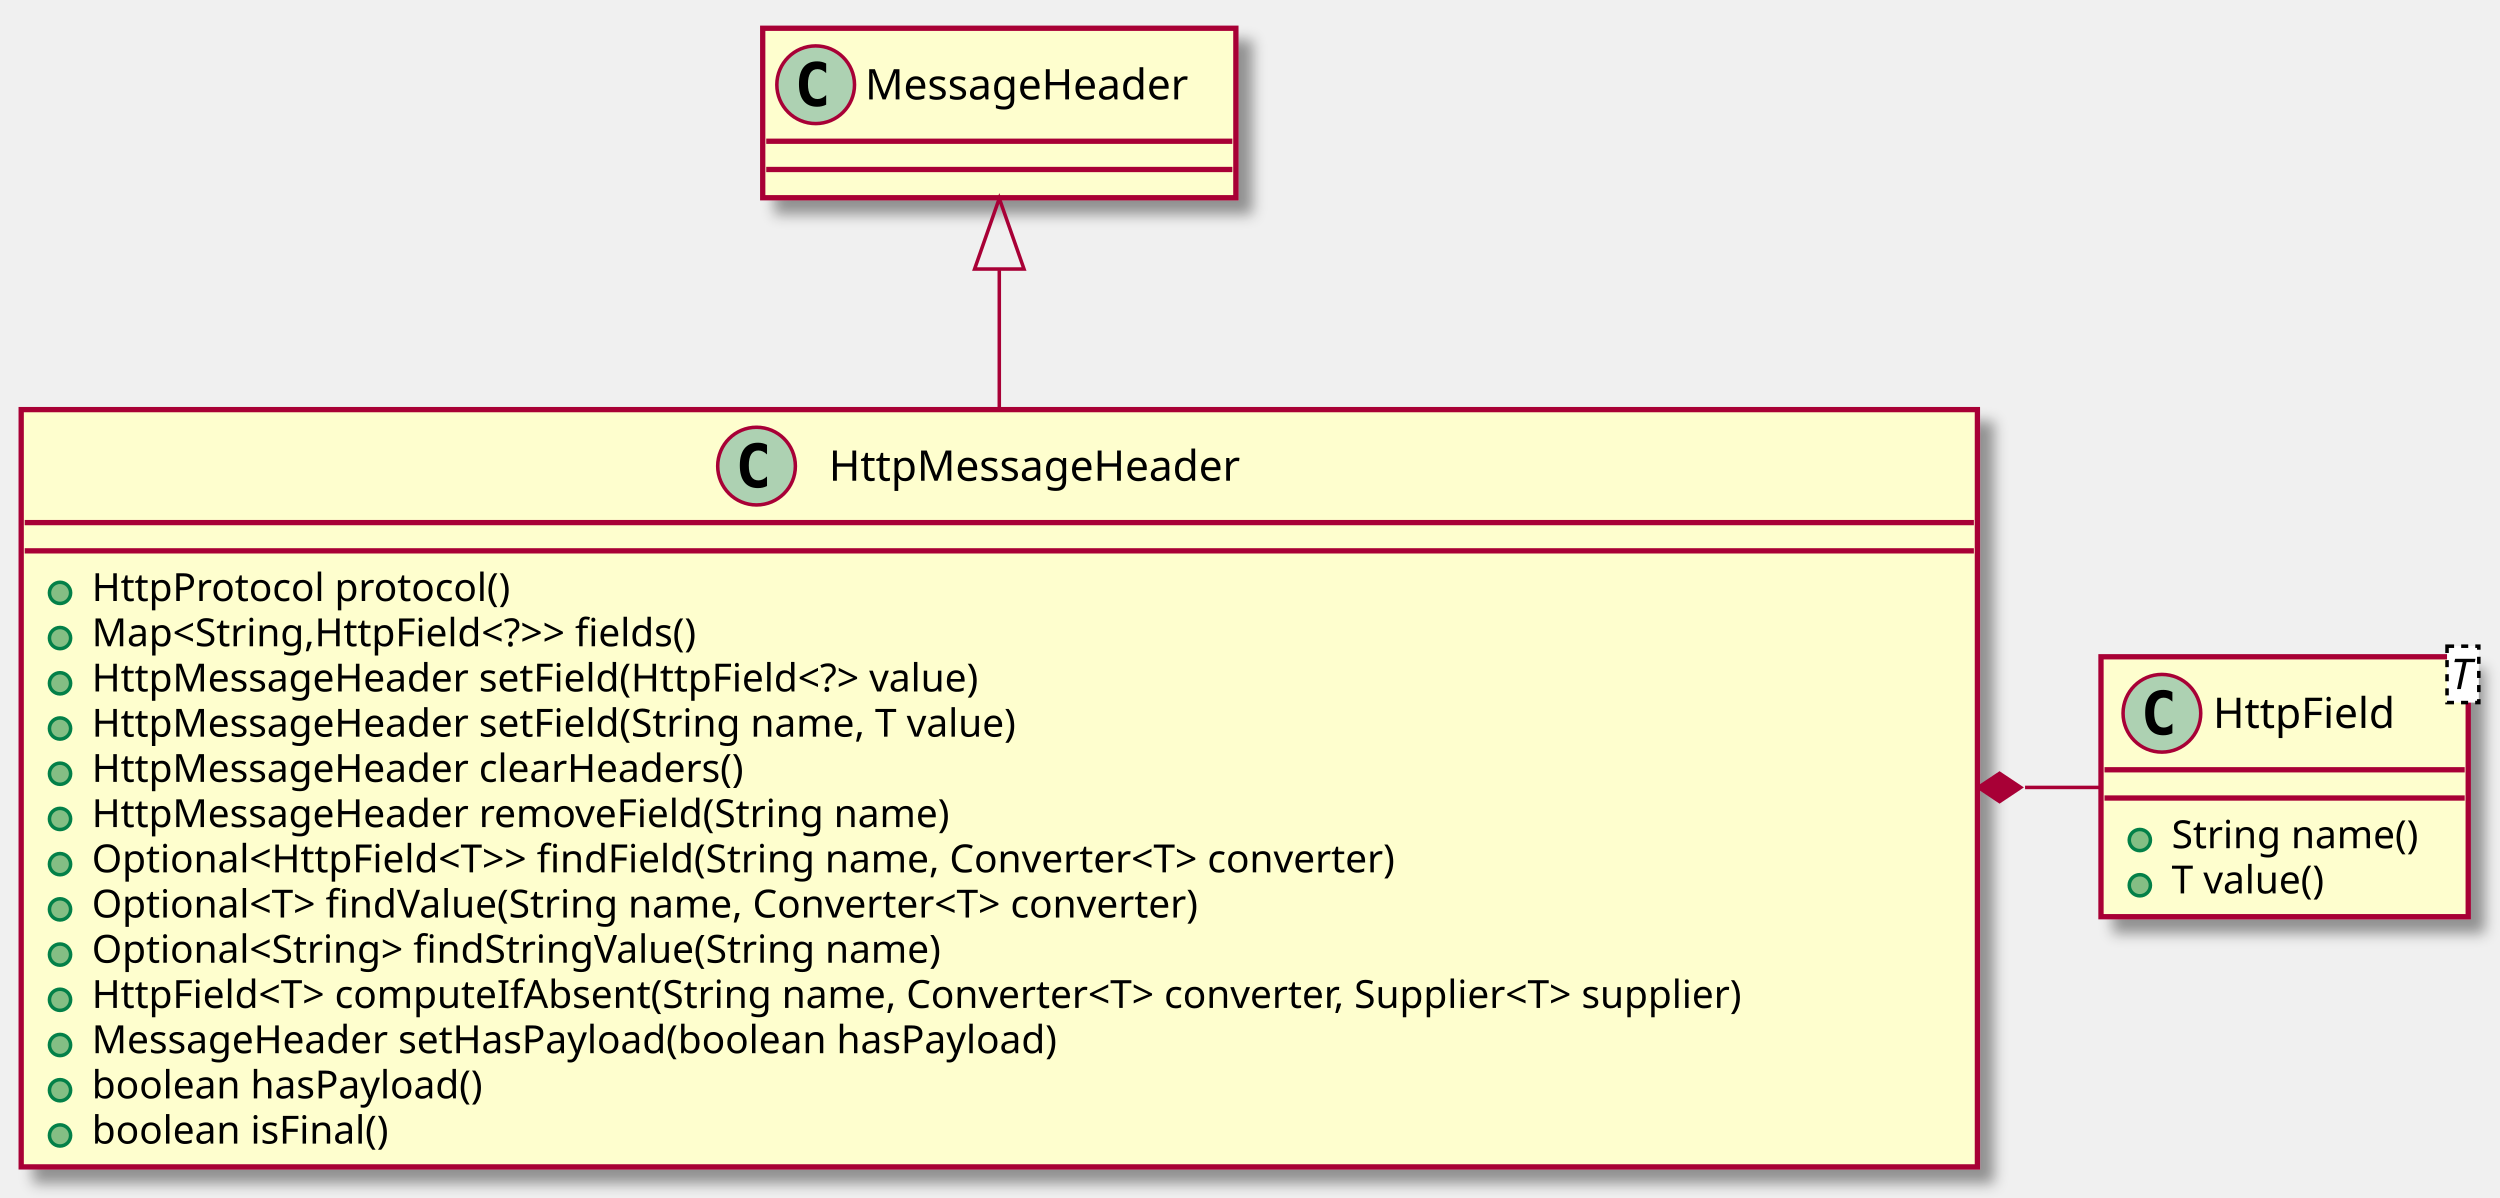
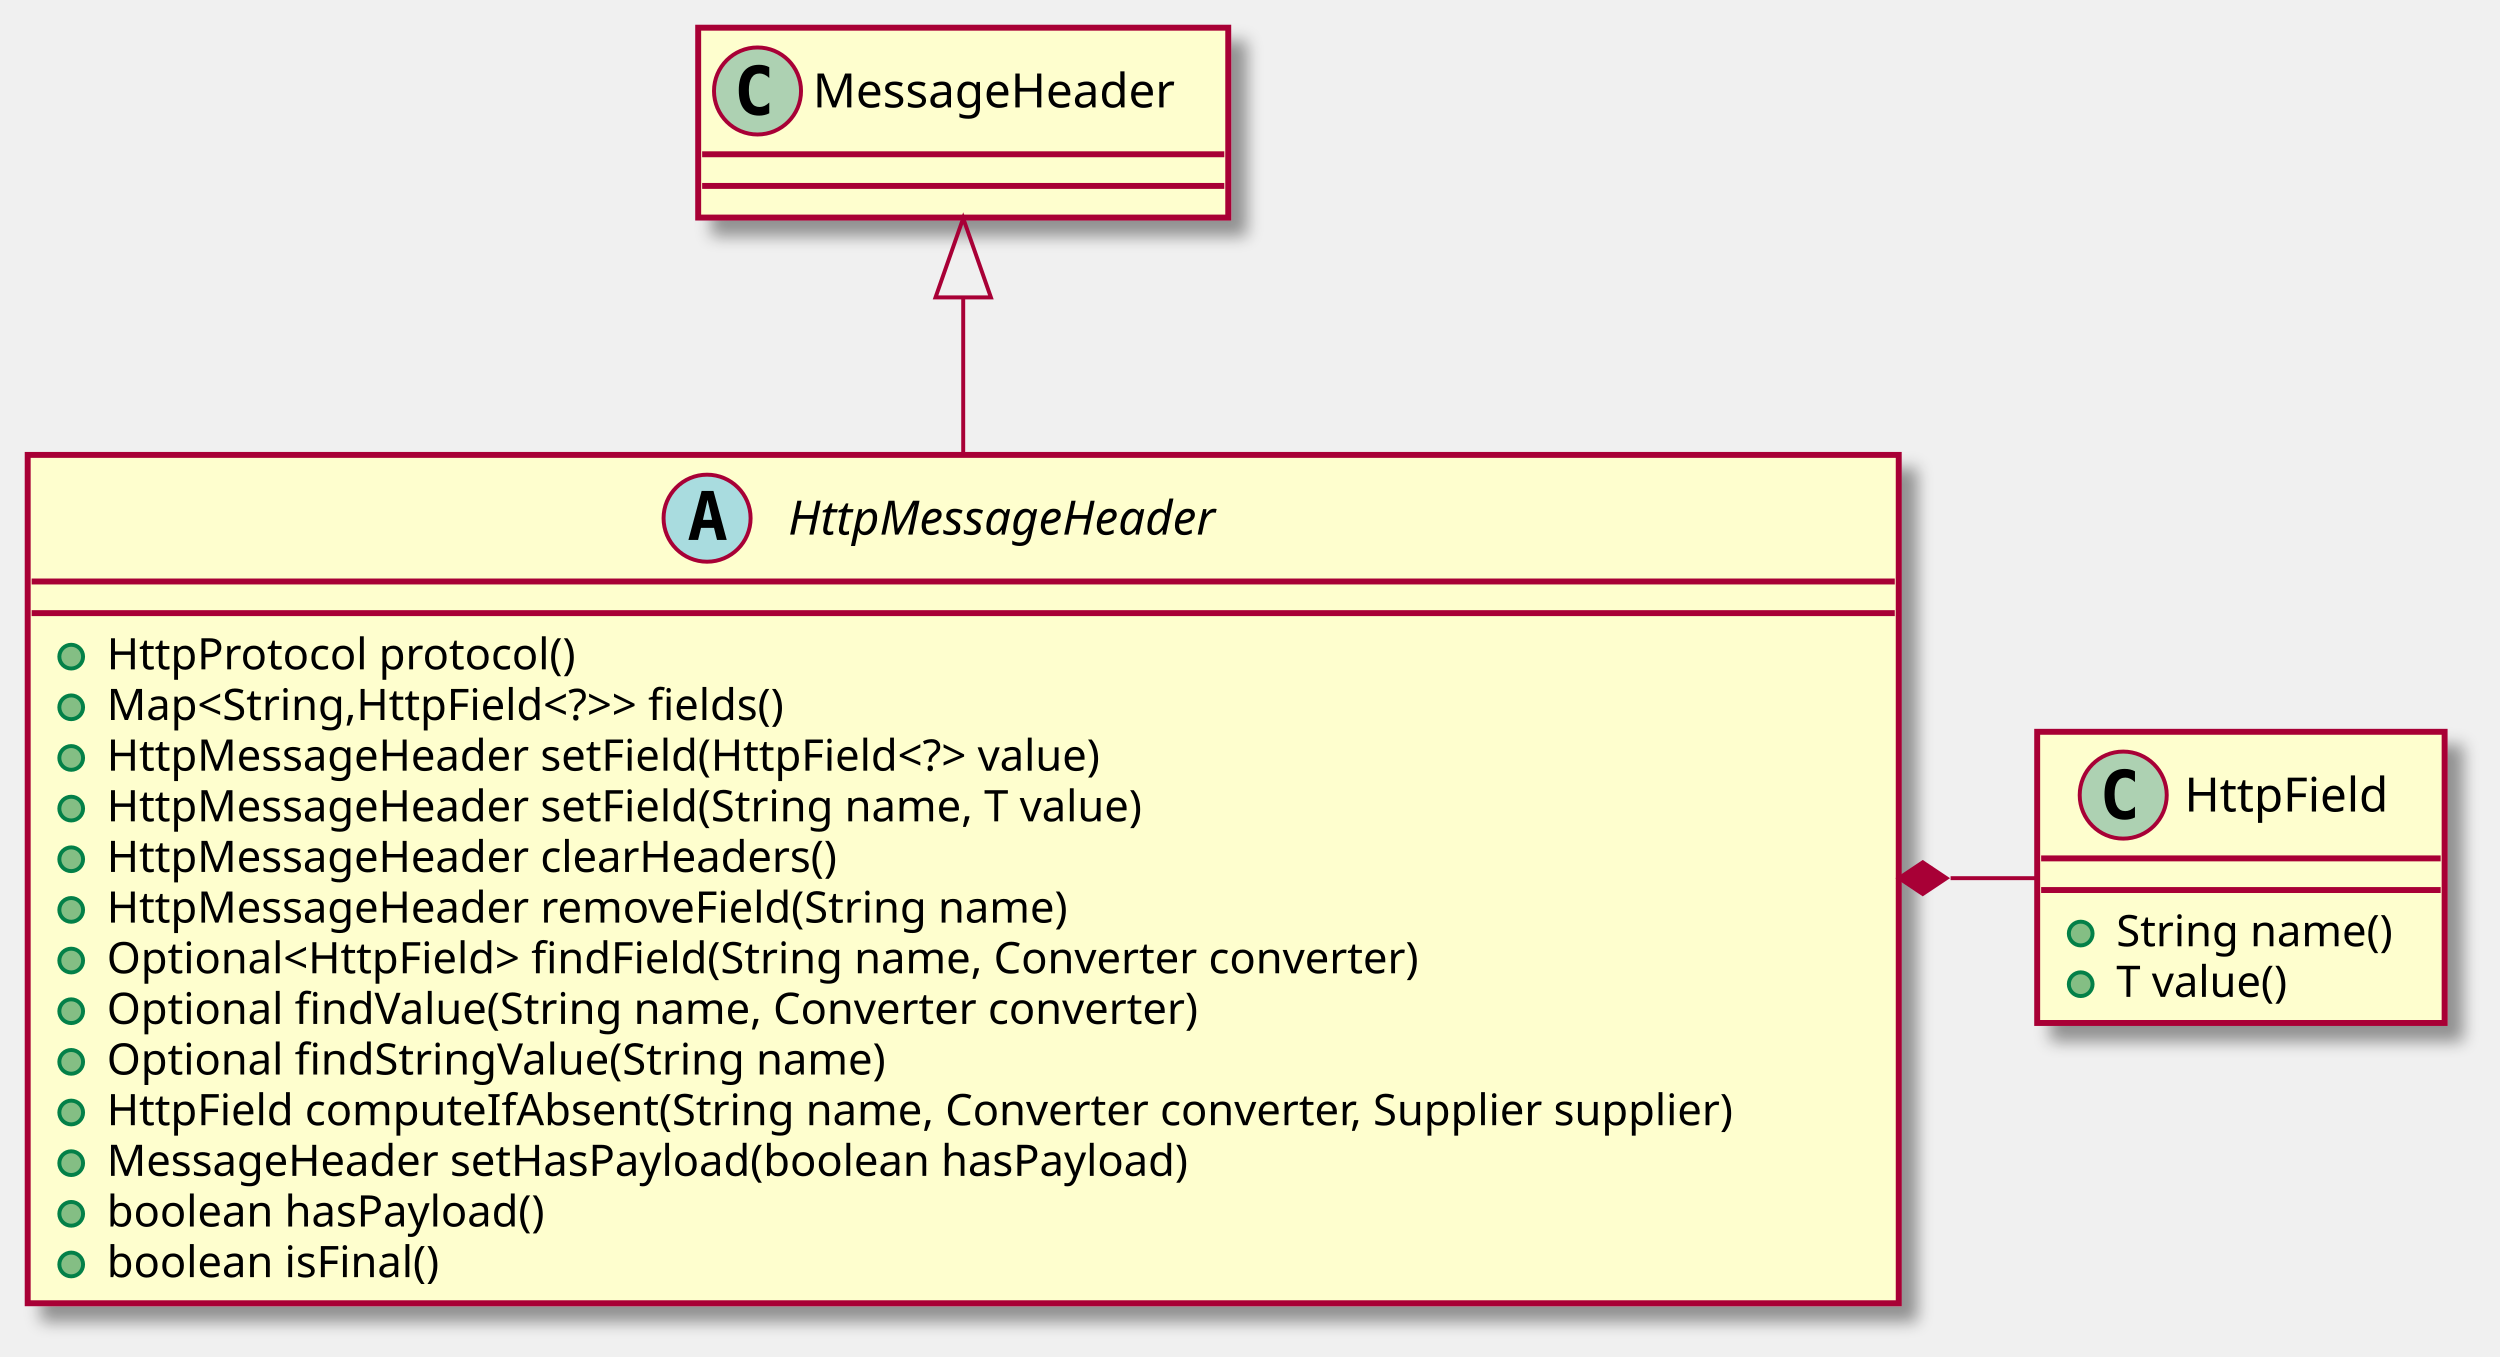
- <svg xmlns="http://www.w3.org/2000/svg" contentScriptType="application/ecmascript" contentStyleType="text/css" height="339px" preserveAspectRatio="none" style="width:708px;height:339px;" version="1.1" viewBox="0 0 708 339" width="708px" zoomAndPan="magnify">
+ <svg xmlns="http://www.w3.org/2000/svg" contentScriptType="application/ecmascript" contentStyleType="text/css" height="343px" preserveAspectRatio="none" style="width:632px;height:343px;background:#FFFFFF;" version="1.1" viewBox="0 0 632 343" width="632px" zoomAndPan="magnify">
  <defs>
-     <filter height="300%" id="fob1kuq" width="300%" x="-1" y="-1">
+     <filter height="300%" id="f1ond041eo29tr" width="300%" x="-1" y="-1">
      <feGaussianBlur result="blurOut" stdDeviation="2.0" />
      <feColorMatrix in="blurOut" result="blurOut2" type="matrix" values="0 0 0 0 0 0 0 0 0 0 0 0 0 0 0 0 0 0 .4 0" />
      <feOffset dx="4.0" dy="4.0" in="blurOut2" result="blurOut3" />
      <feBlend in="SourceGraphic" in2="blurOut3" mode="normal" />
    </filter>
  </defs>
  <g>
-     <rect fill="#FEFECE" filter="url(#fob1kuq)" height="214.461" style="stroke: #A80036; stroke-width: 1.5;" width="554" x="6" y="116" />
-     <ellipse cx="214.25" cy="132" fill="#ADD1B2" rx="11" ry="11" style="stroke: #A80036; stroke-width: 1.0;" />
-     <path d="M217.219,137.641 Q216.641,137.938 216,138.086 Q215.359,138.234 214.656,138.234 Q212.156,138.234 210.836,136.586 Q209.516,134.938 209.516,131.812 Q209.516,128.688 210.836,127.031 Q212.156,125.375 214.656,125.375 Q215.359,125.375 216.008,125.531 Q216.656,125.688 217.219,125.984 L217.219,128.703 Q216.594,128.125 216,127.852 Q215.406,127.578 214.781,127.578 Q213.438,127.578 212.75,128.648 Q212.062,129.719 212.062,131.812 Q212.062,133.906 212.75,134.977 Q213.438,136.047 214.781,136.047 Q215.406,136.047 216,135.773 Q216.594,135.5 217.219,134.922 L217.219,137.641 Z " />
-     <text fill="#000000" font-family="sans-serif" font-size="12" lengthAdjust="spacingAndGlyphs" textLength="129" x="234.75" y="136.154">HttpMessageHeader</text>
-     <line style="stroke: #A80036; stroke-width: 1.5;" x1="7" x2="559" y1="148" y2="148" />
-     <line style="stroke: #A80036; stroke-width: 1.5;" x1="7" x2="559" y1="156" y2="156" />
-     <ellipse cx="17" cy="167.902" fill="#84BE84" rx="3" ry="3" style="stroke: #038048; stroke-width: 1.0;" />
-     <text fill="#000000" font-family="sans-serif" font-size="11" lengthAdjust="spacingAndGlyphs" textLength="127" x="26" y="170.21">HttpProtocol protocol()</text>
-     <ellipse cx="17" cy="180.707" fill="#84BE84" rx="3" ry="3" style="stroke: #038048; stroke-width: 1.0;" />
-     <text fill="#000000" font-family="sans-serif" font-size="11" lengthAdjust="spacingAndGlyphs" textLength="195" x="26" y="183.015">Map&lt;String,HttpField&lt;?&gt;&gt; fields()</text>
-     <ellipse cx="17" cy="193.512" fill="#84BE84" rx="3" ry="3" style="stroke: #038048; stroke-width: 1.0;" />
-     <text fill="#000000" font-family="sans-serif" font-size="11" lengthAdjust="spacingAndGlyphs" textLength="278" x="26" y="195.82">HttpMessageHeader setField(HttpField&lt;?&gt; value)</text>
-     <ellipse cx="17" cy="206.316" fill="#84BE84" rx="3" ry="3" style="stroke: #038048; stroke-width: 1.0;" />
-     <text fill="#000000" font-family="sans-serif" font-size="11" lengthAdjust="spacingAndGlyphs" textLength="290" x="26" y="208.625">HttpMessageHeader setField(String name, T value)</text>
-     <ellipse cx="17" cy="219.121" fill="#84BE84" rx="3" ry="3" style="stroke: #038048; stroke-width: 1.0;" />
-     <text fill="#000000" font-family="sans-serif" font-size="11" lengthAdjust="spacingAndGlyphs" textLength="203" x="26" y="221.429">HttpMessageHeader clearHeaders()</text>
-     <ellipse cx="17" cy="231.926" fill="#84BE84" rx="3" ry="3" style="stroke: #038048; stroke-width: 1.0;" />
-     <text fill="#000000" font-family="sans-serif" font-size="11" lengthAdjust="spacingAndGlyphs" textLength="266" x="26" y="234.234">HttpMessageHeader removeField(String name)</text>
-     <ellipse cx="17" cy="244.731" fill="#84BE84" rx="3" ry="3" style="stroke: #038048; stroke-width: 1.0;" />
-     <text fill="#000000" font-family="sans-serif" font-size="11" lengthAdjust="spacingAndGlyphs" textLength="415" x="26" y="247.039">Optional&lt;HttpField&lt;T&gt;&gt; findField(String name, Converter&lt;T&gt; converter)</text>
-     <ellipse cx="17" cy="257.535" fill="#84BE84" rx="3" ry="3" style="stroke: #038048; stroke-width: 1.0;" />
-     <text fill="#000000" font-family="sans-serif" font-size="11" lengthAdjust="spacingAndGlyphs" textLength="353" x="26" y="259.843">Optional&lt;T&gt; findValue(String name, Converter&lt;T&gt; converter)</text>
-     <ellipse cx="17" cy="270.34" fill="#84BE84" rx="3" ry="3" style="stroke: #038048; stroke-width: 1.0;" />
-     <text fill="#000000" font-family="sans-serif" font-size="11" lengthAdjust="spacingAndGlyphs" textLength="267" x="26" y="272.648">Optional&lt;String&gt; findStringValue(String name)</text>
-     <ellipse cx="17" cy="283.144" fill="#84BE84" rx="3" ry="3" style="stroke: #038048; stroke-width: 1.0;" />
-     <text fill="#000000" font-family="sans-serif" font-size="11" lengthAdjust="spacingAndGlyphs" textLength="528" x="26" y="285.453">HttpField&lt;T&gt; computeIfAbsent(String name, Converter&lt;T&gt; converter, Supplier&lt;T&gt; supplier)</text>
-     <ellipse cx="17" cy="295.949" fill="#84BE84" rx="3" ry="3" style="stroke: #038048; stroke-width: 1.0;" />
-     <text fill="#000000" font-family="sans-serif" font-size="11" lengthAdjust="spacingAndGlyphs" textLength="302" x="26" y="298.257">MessageHeader setHasPayload(boolean hasPayload)</text>
-     <ellipse cx="17" cy="308.754" fill="#84BE84" rx="3" ry="3" style="stroke: #038048; stroke-width: 1.0;" />
-     <text fill="#000000" font-family="sans-serif" font-size="11" lengthAdjust="spacingAndGlyphs" textLength="122" x="26" y="311.062">boolean hasPayload()</text>
-     <ellipse cx="17" cy="321.559" fill="#84BE84" rx="3" ry="3" style="stroke: #038048; stroke-width: 1.0;" />
-     <text fill="#000000" font-family="sans-serif" font-size="11" lengthAdjust="spacingAndGlyphs" textLength="93" x="26" y="323.867">boolean isFinal()</text>
-     <rect fill="#FEFECE" filter="url(#fob1kuq)" height="48" style="stroke: #A80036; stroke-width: 1.5;" width="134" x="216" y="8" />
-     <ellipse cx="231" cy="24" fill="#ADD1B2" rx="11" ry="11" style="stroke: #A80036; stroke-width: 1.0;" />
-     <path d="M233.969,29.641 Q233.391,29.938 232.75,30.086 Q232.109,30.234 231.406,30.234 Q228.906,30.234 227.586,28.586 Q226.266,26.938 226.266,23.812 Q226.266,20.688 227.586,19.031 Q228.906,17.375 231.406,17.375 Q232.109,17.375 232.758,17.531 Q233.406,17.688 233.969,17.984 L233.969,20.703 Q233.344,20.125 232.75,19.852 Q232.156,19.578 231.531,19.578 Q230.188,19.578 229.5,20.648 Q228.812,21.719 228.812,23.812 Q228.812,25.906 229.5,26.977 Q230.188,28.047 231.531,28.047 Q232.156,28.047 232.75,27.773 Q233.344,27.5 233.969,26.922 L233.969,29.641 Z " />
-     <text fill="#000000" font-family="sans-serif" font-size="12" lengthAdjust="spacingAndGlyphs" textLength="102" x="245" y="28.154">MessageHeader</text>
-     <line style="stroke: #A80036; stroke-width: 1.5;" x1="217" x2="349" y1="40" y2="40" />
-     <line style="stroke: #A80036; stroke-width: 1.5;" x1="217" x2="349" y1="48" y2="48" />
-     <rect fill="#FEFECE" filter="url(#fob1kuq)" height="73.609" style="stroke: #A80036; stroke-width: 1.5;" width="104" x="595" y="186" />
-     <ellipse cx="612.25" cy="202" fill="#ADD1B2" rx="11" ry="11" style="stroke: #A80036; stroke-width: 1.0;" />
-     <path d="M615.219,207.641 Q614.641,207.938 614,208.086 Q613.359,208.234 612.656,208.234 Q610.156,208.234 608.836,206.586 Q607.516,204.938 607.516,201.812 Q607.516,198.688 608.836,197.031 Q610.156,195.375 612.656,195.375 Q613.359,195.375 614.008,195.531 Q614.656,195.688 615.219,195.984 L615.219,198.703 Q614.594,198.125 614,197.852 Q613.406,197.578 612.781,197.578 Q611.438,197.578 610.75,198.648 Q610.062,199.719 610.062,201.812 Q610.062,203.906 610.75,204.977 Q611.438,206.047 612.781,206.047 Q613.406,206.047 614,205.773 Q614.594,205.5 615.219,204.922 L615.219,207.641 Z " />
-     <text fill="#000000" font-family="sans-serif" font-size="12" lengthAdjust="spacingAndGlyphs" textLength="56" x="626.75" y="206.154">HttpField</text>
-     <rect fill="#FFFFFF" height="15.969" style="stroke: #000000; stroke-width: 1.0; stroke-dasharray: 2.0,2.0;" width="9" x="693" y="183" />
-     <text fill="#000000" font-family="sans-serif" font-size="12" font-style="italic" lengthAdjust="spacingAndGlyphs" textLength="7" x="694" y="195.139">T</text>
-     <line style="stroke: #A80036; stroke-width: 1.5;" x1="596" x2="698" y1="218" y2="218" />
-     <line style="stroke: #A80036; stroke-width: 1.5;" x1="596" x2="698" y1="226" y2="226" />
-     <ellipse cx="606" cy="237.902" fill="#84BE84" rx="3" ry="3" style="stroke: #038048; stroke-width: 1.0;" />
-     <text fill="#000000" font-family="sans-serif" font-size="11" lengthAdjust="spacingAndGlyphs" textLength="78" x="615" y="240.21">String name()</text>
-     <ellipse cx="606" cy="250.707" fill="#84BE84" rx="3" ry="3" style="stroke: #038048; stroke-width: 1.0;" />
-     <text fill="#000000" font-family="sans-serif" font-size="11" lengthAdjust="spacingAndGlyphs" textLength="49" x="615" y="253.015">T value()</text>
-     <path d="M283,76.502 C283,88.517 283,102.055 283,115.923 " fill="none" style="stroke: #A80036; stroke-width: 1.0;" />
-     <polygon fill="none" points="276,76.19,283,56.19,290,76.19,276,76.19" style="stroke: #A80036; stroke-width: 1.0;" />
-     <path d="M573.495,223 C580.605,223 587.714,223 594.824,223 " fill="none" style="stroke: #A80036; stroke-width: 1.0;" />
-     <polygon fill="#A80036" points="560.266,223,566.266,227,572.266,223,566.266,219,560.266,223" style="stroke: #A80036; stroke-width: 1.0;" />
+     <rect codeLine="1" fill="#FEFECE" filter="url(#f1ond041eo29tr)" height="214.461" id="HttpMessageHeader" style="stroke:#A80036;stroke-width:1.5;" width="473" x="7" y="115" />
+     <ellipse cx="178.75" cy="131" fill="#A9DCDF" rx="11" ry="11" style="stroke:#A80036;stroke-width:1.0;" />
+     <path d="M178.859,126.344 L177.703,131.422 L180.031,131.422 L178.859,126.344 Z M177.375,124.109 L180.359,124.109 L183.719,136.5 L181.266,136.5 L180.5,133.438 L177.219,133.438 L176.469,136.5 L174.031,136.5 L177.375,124.109 Z " fill="#000000" />
+     <text fill="#000000" font-family="sans-serif" font-size="12" font-style="italic" lengthAdjust="spacing" textLength="121" x="199.25" y="135.154">HttpMessageHeader</text>
+     <line style="stroke:#A80036;stroke-width:1.5;" x1="8" x2="479" y1="147" y2="147" />
+     <line style="stroke:#A80036;stroke-width:1.5;" x1="8" x2="479" y1="155" y2="155" />
+     <ellipse cx="18" cy="166" fill="#84BE84" rx="3" ry="3" style="stroke:#038048;stroke-width:1.0;" />
+     <text fill="#000000" font-family="sans-serif" font-size="11" lengthAdjust="spacing" textLength="126" x="27" y="169.21">HttpProtocol protocol()</text>
+     <ellipse cx="18" cy="178.805" fill="#84BE84" rx="3" ry="3" style="stroke:#038048;stroke-width:1.0;" />
+     <text fill="#000000" font-family="sans-serif" font-size="11" lengthAdjust="spacing" textLength="194" x="27" y="182.015">Map&lt;String,HttpField&lt;?&gt;&gt; fields()</text>
+     <ellipse cx="18" cy="191.609" fill="#84BE84" rx="3" ry="3" style="stroke:#038048;stroke-width:1.0;" />
+     <text fill="#000000" font-family="sans-serif" font-size="11" lengthAdjust="spacing" textLength="276" x="27" y="194.82">HttpMessageHeader setField(HttpField&lt;?&gt; value)</text>
+     <ellipse cx="18" cy="204.414" fill="#84BE84" rx="3" ry="3" style="stroke:#038048;stroke-width:1.0;" />
+     <text fill="#000000" font-family="sans-serif" font-size="11" lengthAdjust="spacing" textLength="286" x="27" y="207.625">HttpMessageHeader setField(String name, T value)</text>
+     <ellipse cx="18" cy="217.219" fill="#84BE84" rx="3" ry="3" style="stroke:#038048;stroke-width:1.0;" />
+     <text fill="#000000" font-family="sans-serif" font-size="11" lengthAdjust="spacing" textLength="202" x="27" y="220.429">HttpMessageHeader clearHeaders()</text>
+     <ellipse cx="18" cy="230.023" fill="#84BE84" rx="3" ry="3" style="stroke:#038048;stroke-width:1.0;" />
+     <text fill="#000000" font-family="sans-serif" font-size="11" lengthAdjust="spacing" textLength="264" x="27" y="233.234">HttpMessageHeader removeField(String name)</text>
+     <ellipse cx="18" cy="242.828" fill="#84BE84" rx="3" ry="3" style="stroke:#038048;stroke-width:1.0;" />
+     <text fill="#000000" font-family="sans-serif" font-size="11" lengthAdjust="spacing" textLength="361" x="27" y="246.039">Optional&lt;HttpField&gt; findField(String name, Converter converter)</text>
+     <ellipse cx="18" cy="255.633" fill="#84BE84" rx="3" ry="3" style="stroke:#038048;stroke-width:1.0;" />
+     <text fill="#000000" font-family="sans-serif" font-size="11" lengthAdjust="spacing" textLength="299" x="27" y="258.843">Optional findValue(String name, Converter converter)</text>
+     <ellipse cx="18" cy="268.438" fill="#84BE84" rx="3" ry="3" style="stroke:#038048;stroke-width:1.0;" />
+     <text fill="#000000" font-family="sans-serif" font-size="11" lengthAdjust="spacing" textLength="213" x="27" y="271.648">Optional findStringValue(String name)</text>
+     <ellipse cx="18" cy="281.242" fill="#84BE84" rx="3" ry="3" style="stroke:#038048;stroke-width:1.0;" />
+     <text fill="#000000" font-family="sans-serif" font-size="11" lengthAdjust="spacing" textLength="447" x="27" y="284.453">HttpField computeIfAbsent(String name, Converter converter, Supplier supplier)</text>
+     <ellipse cx="18" cy="294.047" fill="#84BE84" rx="3" ry="3" style="stroke:#038048;stroke-width:1.0;" />
+     <text fill="#000000" font-family="sans-serif" font-size="11" lengthAdjust="spacing" textLength="300" x="27" y="297.257">MessageHeader setHasPayload(boolean hasPayload)</text>
+     <ellipse cx="18" cy="306.852" fill="#84BE84" rx="3" ry="3" style="stroke:#038048;stroke-width:1.0;" />
+     <text fill="#000000" font-family="sans-serif" font-size="11" lengthAdjust="spacing" textLength="121" x="27" y="310.062">boolean hasPayload()</text>
+     <ellipse cx="18" cy="319.656" fill="#84BE84" rx="3" ry="3" style="stroke:#038048;stroke-width:1.0;" />
+     <text fill="#000000" font-family="sans-serif" font-size="11" lengthAdjust="spacing" textLength="92" x="27" y="322.867">boolean isFinal()</text>
+     <rect codeLine="16" fill="#FEFECE" filter="url(#f1ond041eo29tr)" height="48" id="MessageHeader" style="stroke:#A80036;stroke-width:1.5;" width="134" x="176.5" y="7" />
+     <ellipse cx="191.5" cy="23" fill="#ADD1B2" rx="11" ry="11" style="stroke:#A80036;stroke-width:1.0;" />
+     <path d="M194.469,28.641 Q193.891,28.938 193.25,29.078 Q192.609,29.234 191.906,29.234 Q189.406,29.234 188.078,27.594 Q186.766,25.938 186.766,22.812 Q186.766,19.688 188.078,18.031 Q189.406,16.375 191.906,16.375 Q192.609,16.375 193.25,16.531 Q193.906,16.688 194.469,16.984 L194.469,19.703 Q193.844,19.125 193.25,18.859 Q192.656,18.578 192.031,18.578 Q190.688,18.578 190,19.656 Q189.312,20.719 189.312,22.812 Q189.312,24.906 190,25.984 Q190.688,27.047 192.031,27.047 Q192.656,27.047 193.25,26.781 Q193.844,26.5 194.469,25.922 L194.469,28.641 Z " fill="#000000" />
+     <text fill="#000000" font-family="sans-serif" font-size="12" lengthAdjust="spacing" textLength="102" x="205.5" y="27.154">MessageHeader</text>
+     <line style="stroke:#A80036;stroke-width:1.5;" x1="177.5" x2="309.5" y1="39" y2="39" />
+     <line style="stroke:#A80036;stroke-width:1.5;" x1="177.5" x2="309.5" y1="47" y2="47" />
+     <rect codeLine="20" fill="#FEFECE" filter="url(#f1ond041eo29tr)" height="73.609" id="HttpField" style="stroke:#A80036;stroke-width:1.5;" width="103" x="515" y="185" />
+     <ellipse cx="536.75" cy="201" fill="#ADD1B2" rx="11" ry="11" style="stroke:#A80036;stroke-width:1.0;" />
+     <path d="M539.719,206.641 Q539.141,206.938 538.5,207.078 Q537.859,207.234 537.156,207.234 Q534.656,207.234 533.328,205.594 Q532.016,203.938 532.016,200.812 Q532.016,197.688 533.328,196.031 Q534.656,194.375 537.156,194.375 Q537.859,194.375 538.5,194.531 Q539.156,194.688 539.719,194.984 L539.719,197.703 Q539.094,197.125 538.5,196.859 Q537.906,196.578 537.281,196.578 Q535.938,196.578 535.25,197.656 Q534.562,198.719 534.562,200.812 Q534.562,202.906 535.25,203.984 Q535.938,205.047 537.281,205.047 Q537.906,205.047 538.5,204.781 Q539.094,204.5 539.719,203.922 L539.719,206.641 Z " fill="#000000" />
+     <text fill="#000000" font-family="sans-serif" font-size="12" lengthAdjust="spacing" textLength="56" x="552.25" y="205.154">HttpField</text>
+     <line style="stroke:#A80036;stroke-width:1.5;" x1="516" x2="617" y1="217" y2="217" />
+     <line style="stroke:#A80036;stroke-width:1.5;" x1="516" x2="617" y1="225" y2="225" />
+     <ellipse cx="526" cy="236" fill="#84BE84" rx="3" ry="3" style="stroke:#038048;stroke-width:1.0;" />
+     <text fill="#000000" font-family="sans-serif" font-size="11" lengthAdjust="spacing" textLength="77" x="535" y="239.21">String name()</text>
+     <ellipse cx="526" cy="248.805" fill="#84BE84" rx="3" ry="3" style="stroke:#038048;stroke-width:1.0;" />
+     <text fill="#000000" font-family="sans-serif" font-size="11" lengthAdjust="spacing" textLength="48" x="535" y="252.015">T value()</text>
+     <path codeLine="18" d="M243.5,75.34 C243.5,87.3 243.5,100.83 243.5,114.71 " fill="none" id="MessageHeader-backto-HttpMessageHeader" style="stroke:#A80036;stroke-width:1.0;" />
+     <polygon fill="none" points="236.5,75.18,243.5,55.18,250.5,75.18,236.5,75.18" style="stroke:#A80036;stroke-width:1.0;" />
+     <path codeLine="25" d="M493.11,222 C500.36,222 507.6,222 514.85,222 " fill="none" id="HttpMessageHeader-backto-HttpField" style="stroke:#A80036;stroke-width:1.0;" />
+     <polygon fill="#A80036" points="480.07,222,486.07,226,492.07,222,486.07,218,480.07,222" style="stroke:#A80036;stroke-width:1.0;" />
  </g>
</svg>
